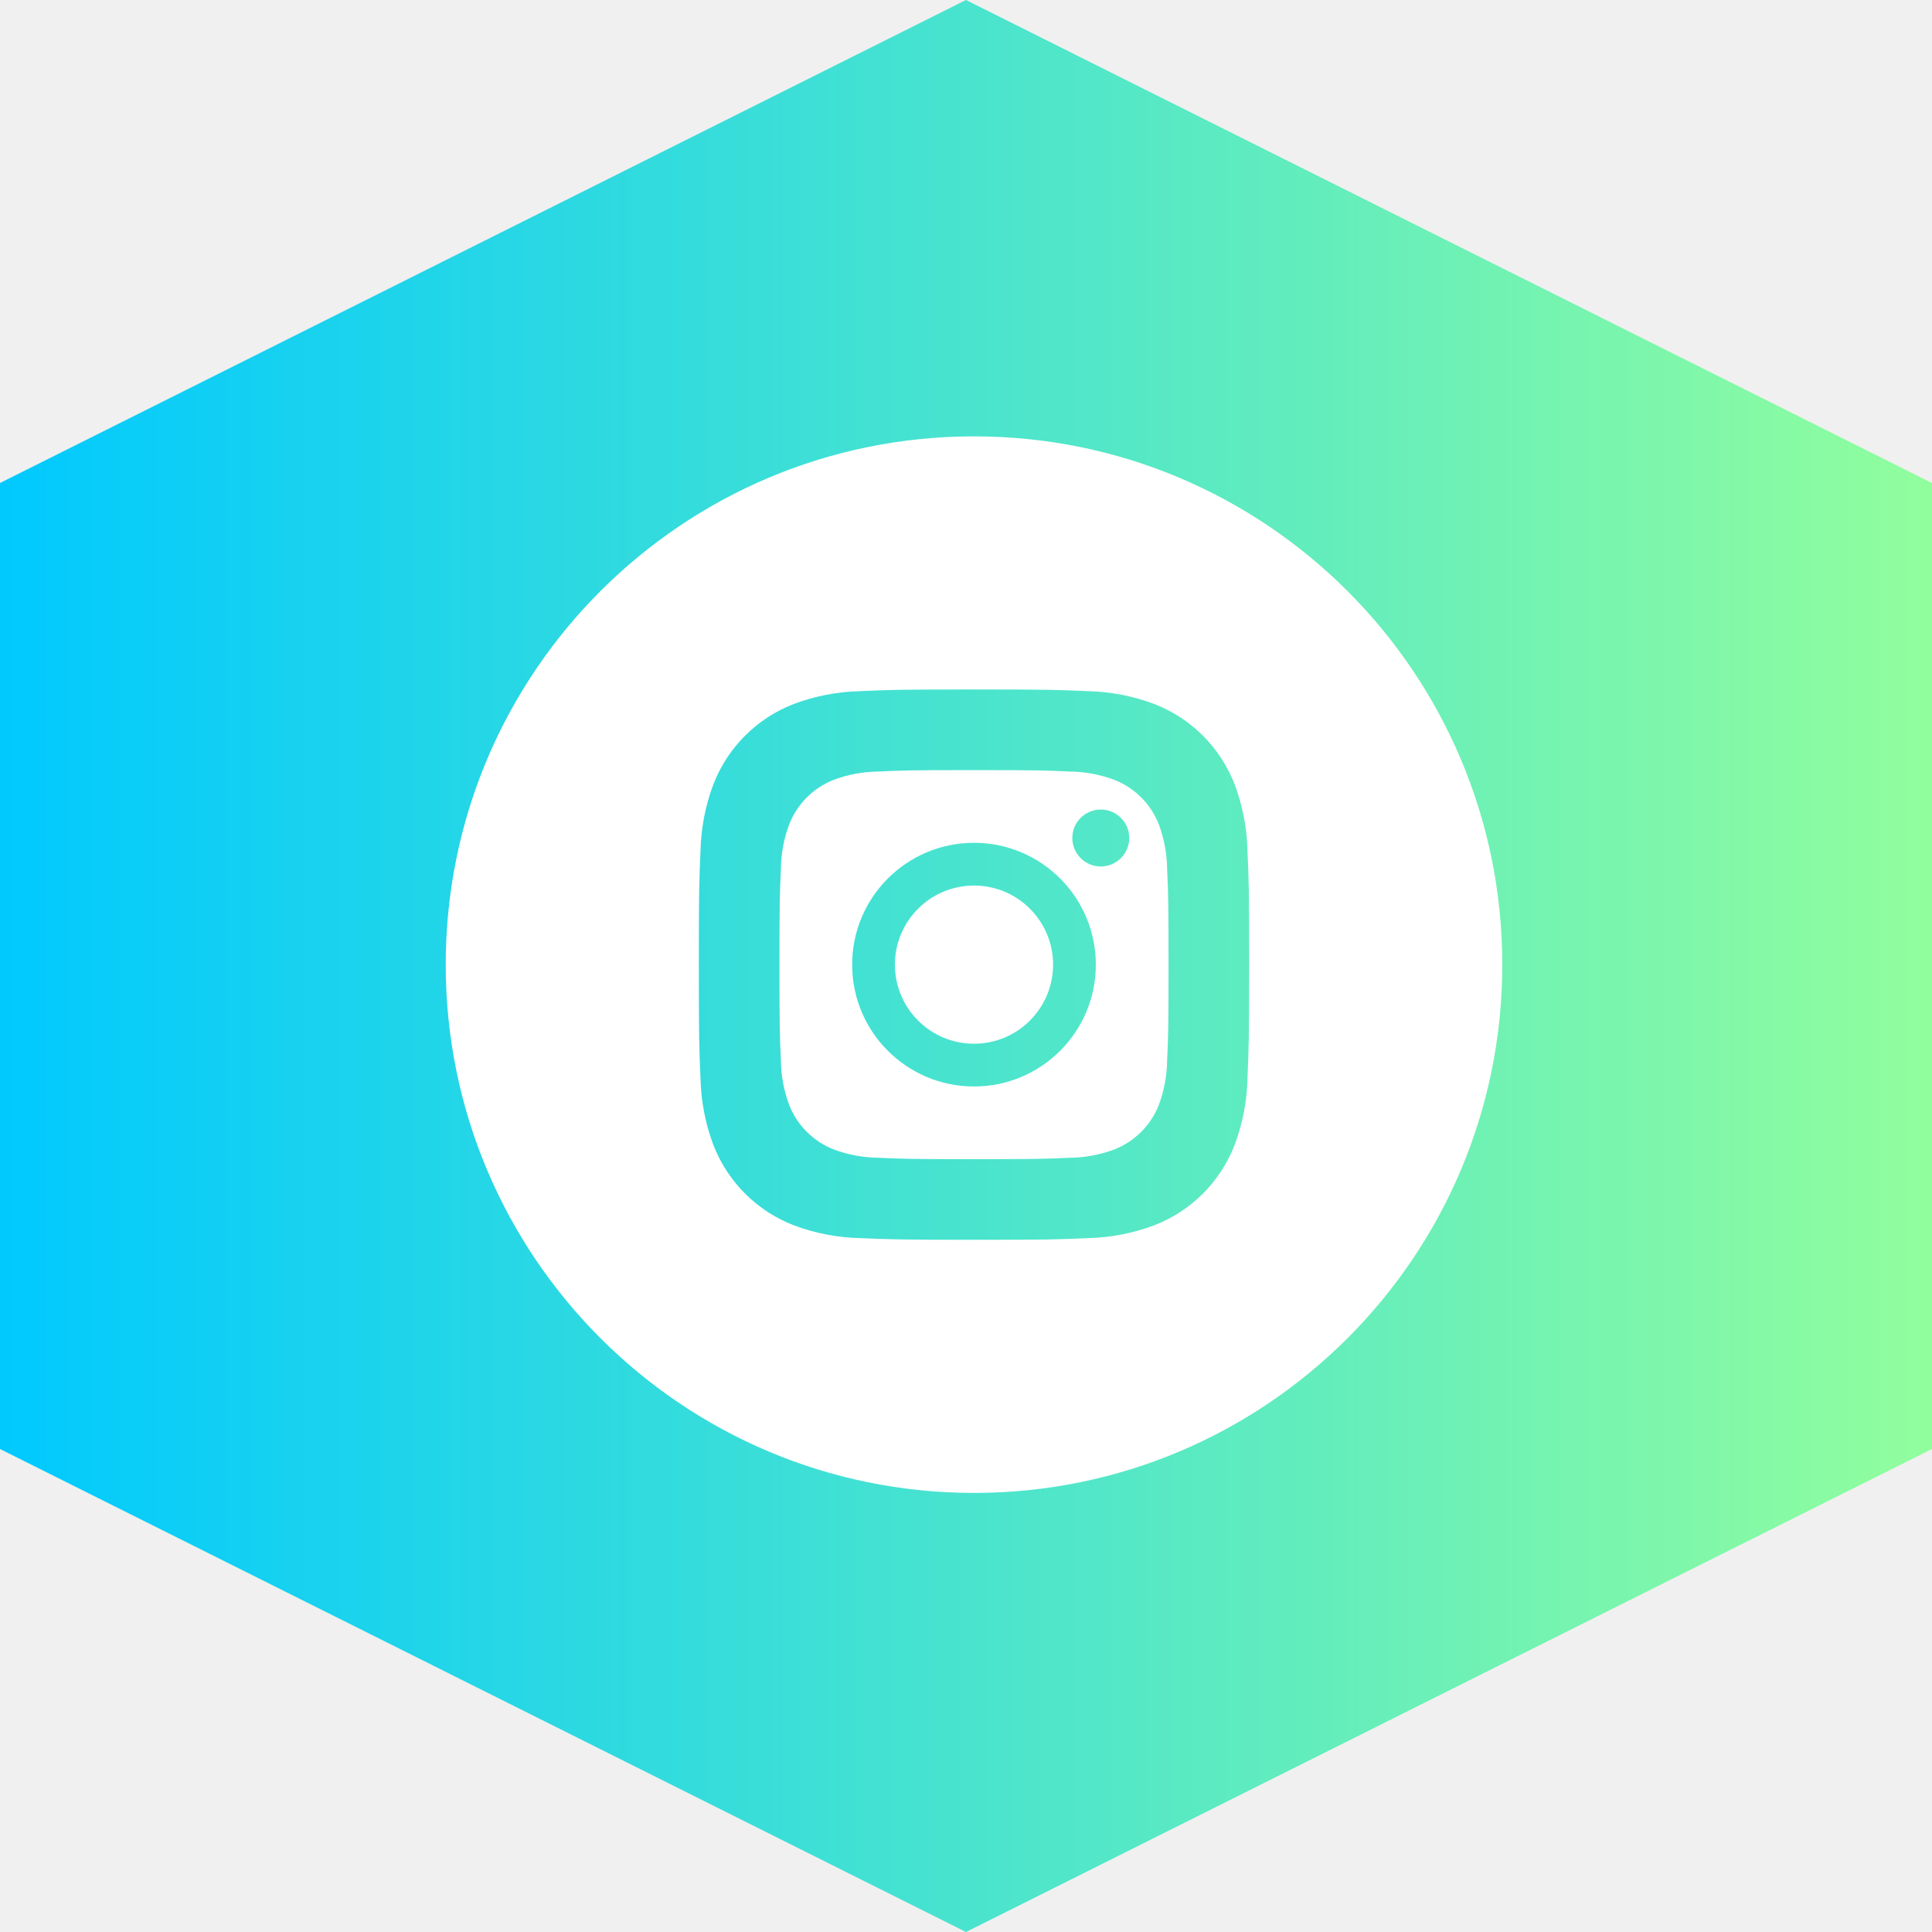
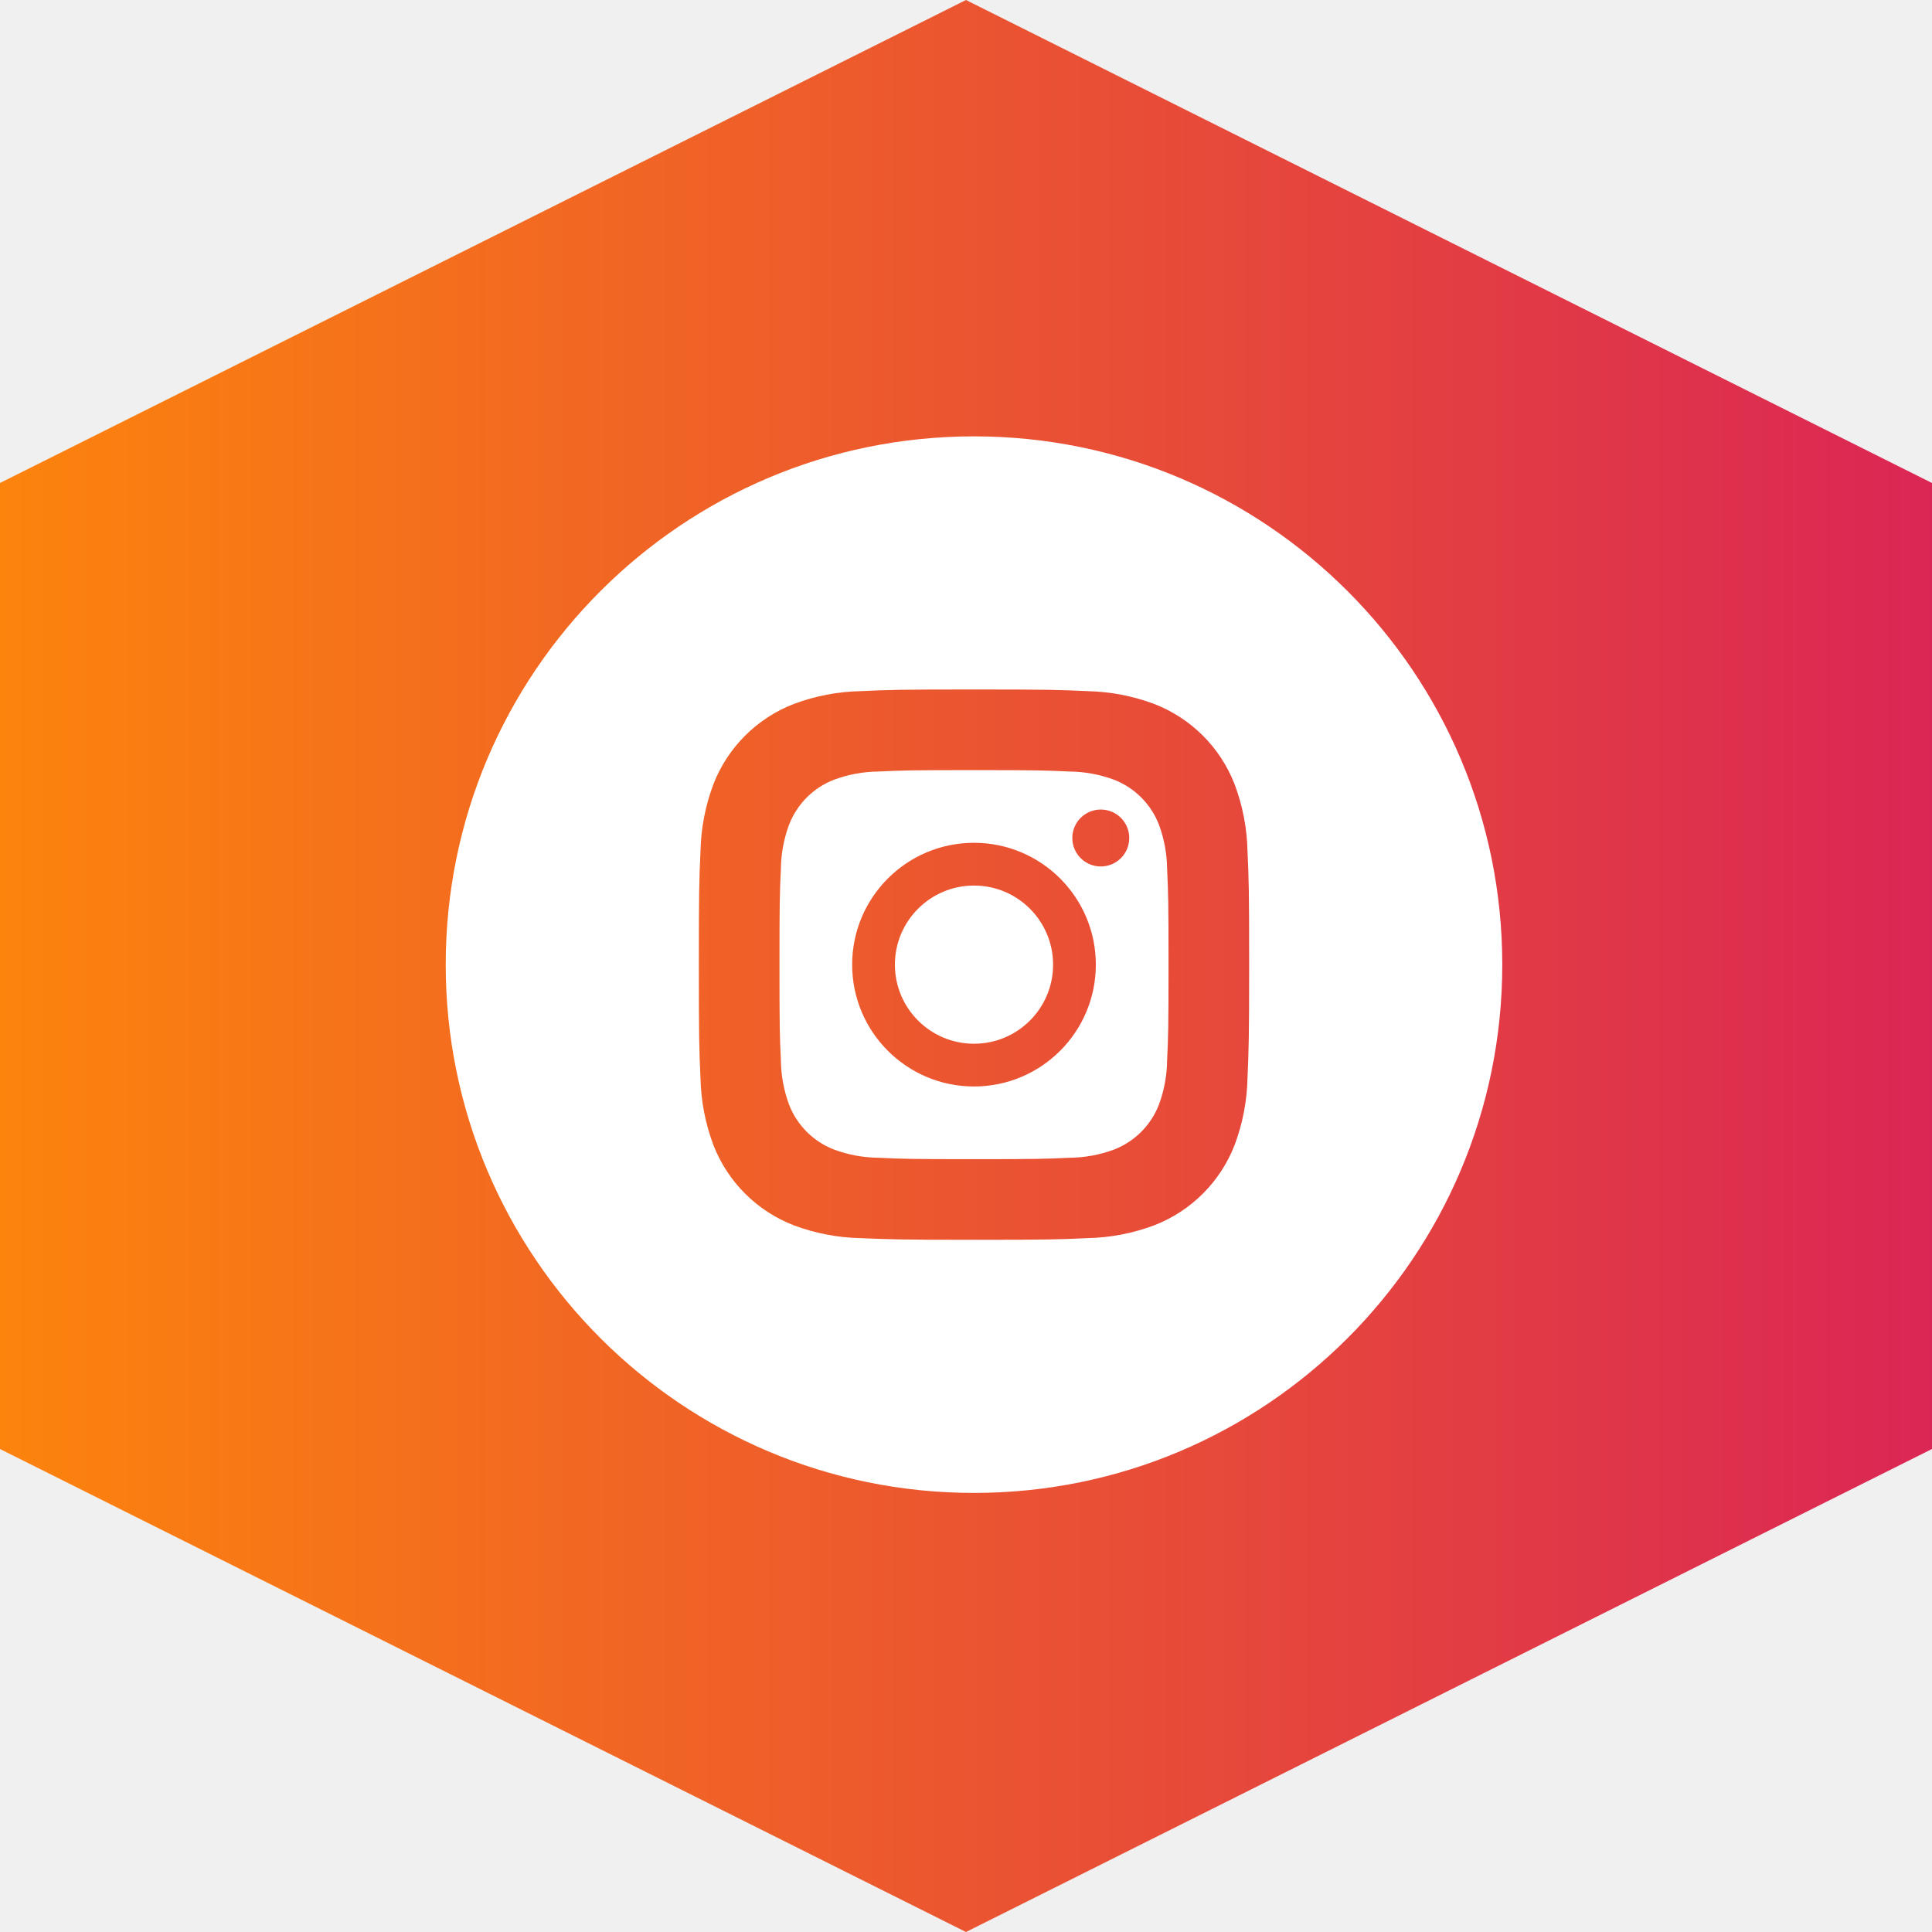
<svg xmlns="http://www.w3.org/2000/svg" width="64" height="64" viewBox="0 0 64 64">
  <defs>
    <linearGradient id="linear-gradient" x1="0.5" x2="0.5" y2="1" gradientUnits="objectBoundingBox">
-       <stop offset="0" stop-color="#00c9ff" />
-       <stop offset="1" stop-color="#92fe9d" />
+       <stop offset="0" stop-color="#fc840c" />
+       <stop offset="1" stop-color="#da2655" />
    </linearGradient>
  </defs>
  <g id="Group_38" data-name="Group 38" transform="translate(-255.235 -609.567)">
    <path id="Polygon_32" data-name="Polygon 32" d="M48,0,64,32,48,64H16L0,32,16,0Z" transform="translate(255.235 673.567) rotate(-90)" fill="url(#linear-gradient)" />
    <g id="Group_37" data-name="Group 37" transform="translate(-211 222.022)">
      <g id="Group_2" data-name="Group 2" transform="translate(481 402)">
        <path id="Path_4" data-name="Path 4" d="M18.471,7.709a2.6,2.6,0,0,0-1.493-1.492,4.347,4.347,0,0,0-1.459-.27c-.828-.038-1.077-.047-3.175-.047S10,5.909,9.169,5.947a4.347,4.347,0,0,0-1.46.27A2.6,2.6,0,0,0,6.217,7.711a4.348,4.348,0,0,0-.27,1.459C5.909,10,5.9,10.246,5.9,12.344s.009,2.347.047,3.175a4.348,4.348,0,0,0,.27,1.46,2.6,2.6,0,0,0,1.493,1.492,4.347,4.347,0,0,0,1.459.27c.828.038,1.077.047,3.175.047s2.347-.009,3.175-.047a4.347,4.347,0,0,0,1.46-.27,2.6,2.6,0,0,0,1.492-1.493,4.347,4.347,0,0,0,.27-1.459c.038-.828.047-1.077.047-3.175S18.779,10,18.741,9.169a4.347,4.347,0,0,0-.27-1.46ZM12.344,16.38a4.036,4.036,0,1,1,4.036-4.036,4.036,4.036,0,0,1-4.036,4.036Zm4.2-7.288a.943.943,0,1,1,.943-.943A.943.943,0,0,1,16.539,9.092Z" transform="translate(5.156 5.156)" fill="#fff" />
        <circle id="Ellipse_2" data-name="Ellipse 2" cx="2.62" cy="2.62" r="2.62" transform="translate(14.88 14.88)" fill="#fff" />
        <path id="Path_5" data-name="Path 5" d="M17.9.4A17.5,17.5,0,1,0,35.4,17.9,17.5,17.5,0,0,0,17.9.4Zm9.06,21.259a6.69,6.69,0,0,1-.425,2.211,4.659,4.659,0,0,1-2.665,2.665,6.69,6.69,0,0,1-2.211.425c-.973.044-1.283.055-3.759.055S15.115,27,14.141,26.96a6.69,6.69,0,0,1-2.211-.425A4.659,4.659,0,0,1,9.265,23.87a6.69,6.69,0,0,1-.425-2.211c-.044-.973-.055-1.283-.055-3.759s.011-2.785.055-3.759a6.69,6.69,0,0,1,.425-2.211A4.659,4.659,0,0,1,11.93,9.265a6.69,6.69,0,0,1,2.211-.425c.973-.044,1.283-.055,3.759-.055s2.785.011,3.759.055a6.69,6.69,0,0,1,2.211.425,4.659,4.659,0,0,1,2.665,2.665,6.69,6.69,0,0,1,.425,2.211c.044.973.055,1.283.055,3.759S27,20.685,26.96,21.659Z" transform="translate(-0.4 -0.4)" fill="#fff" />
      </g>
    </g>
  </g>
</svg>
